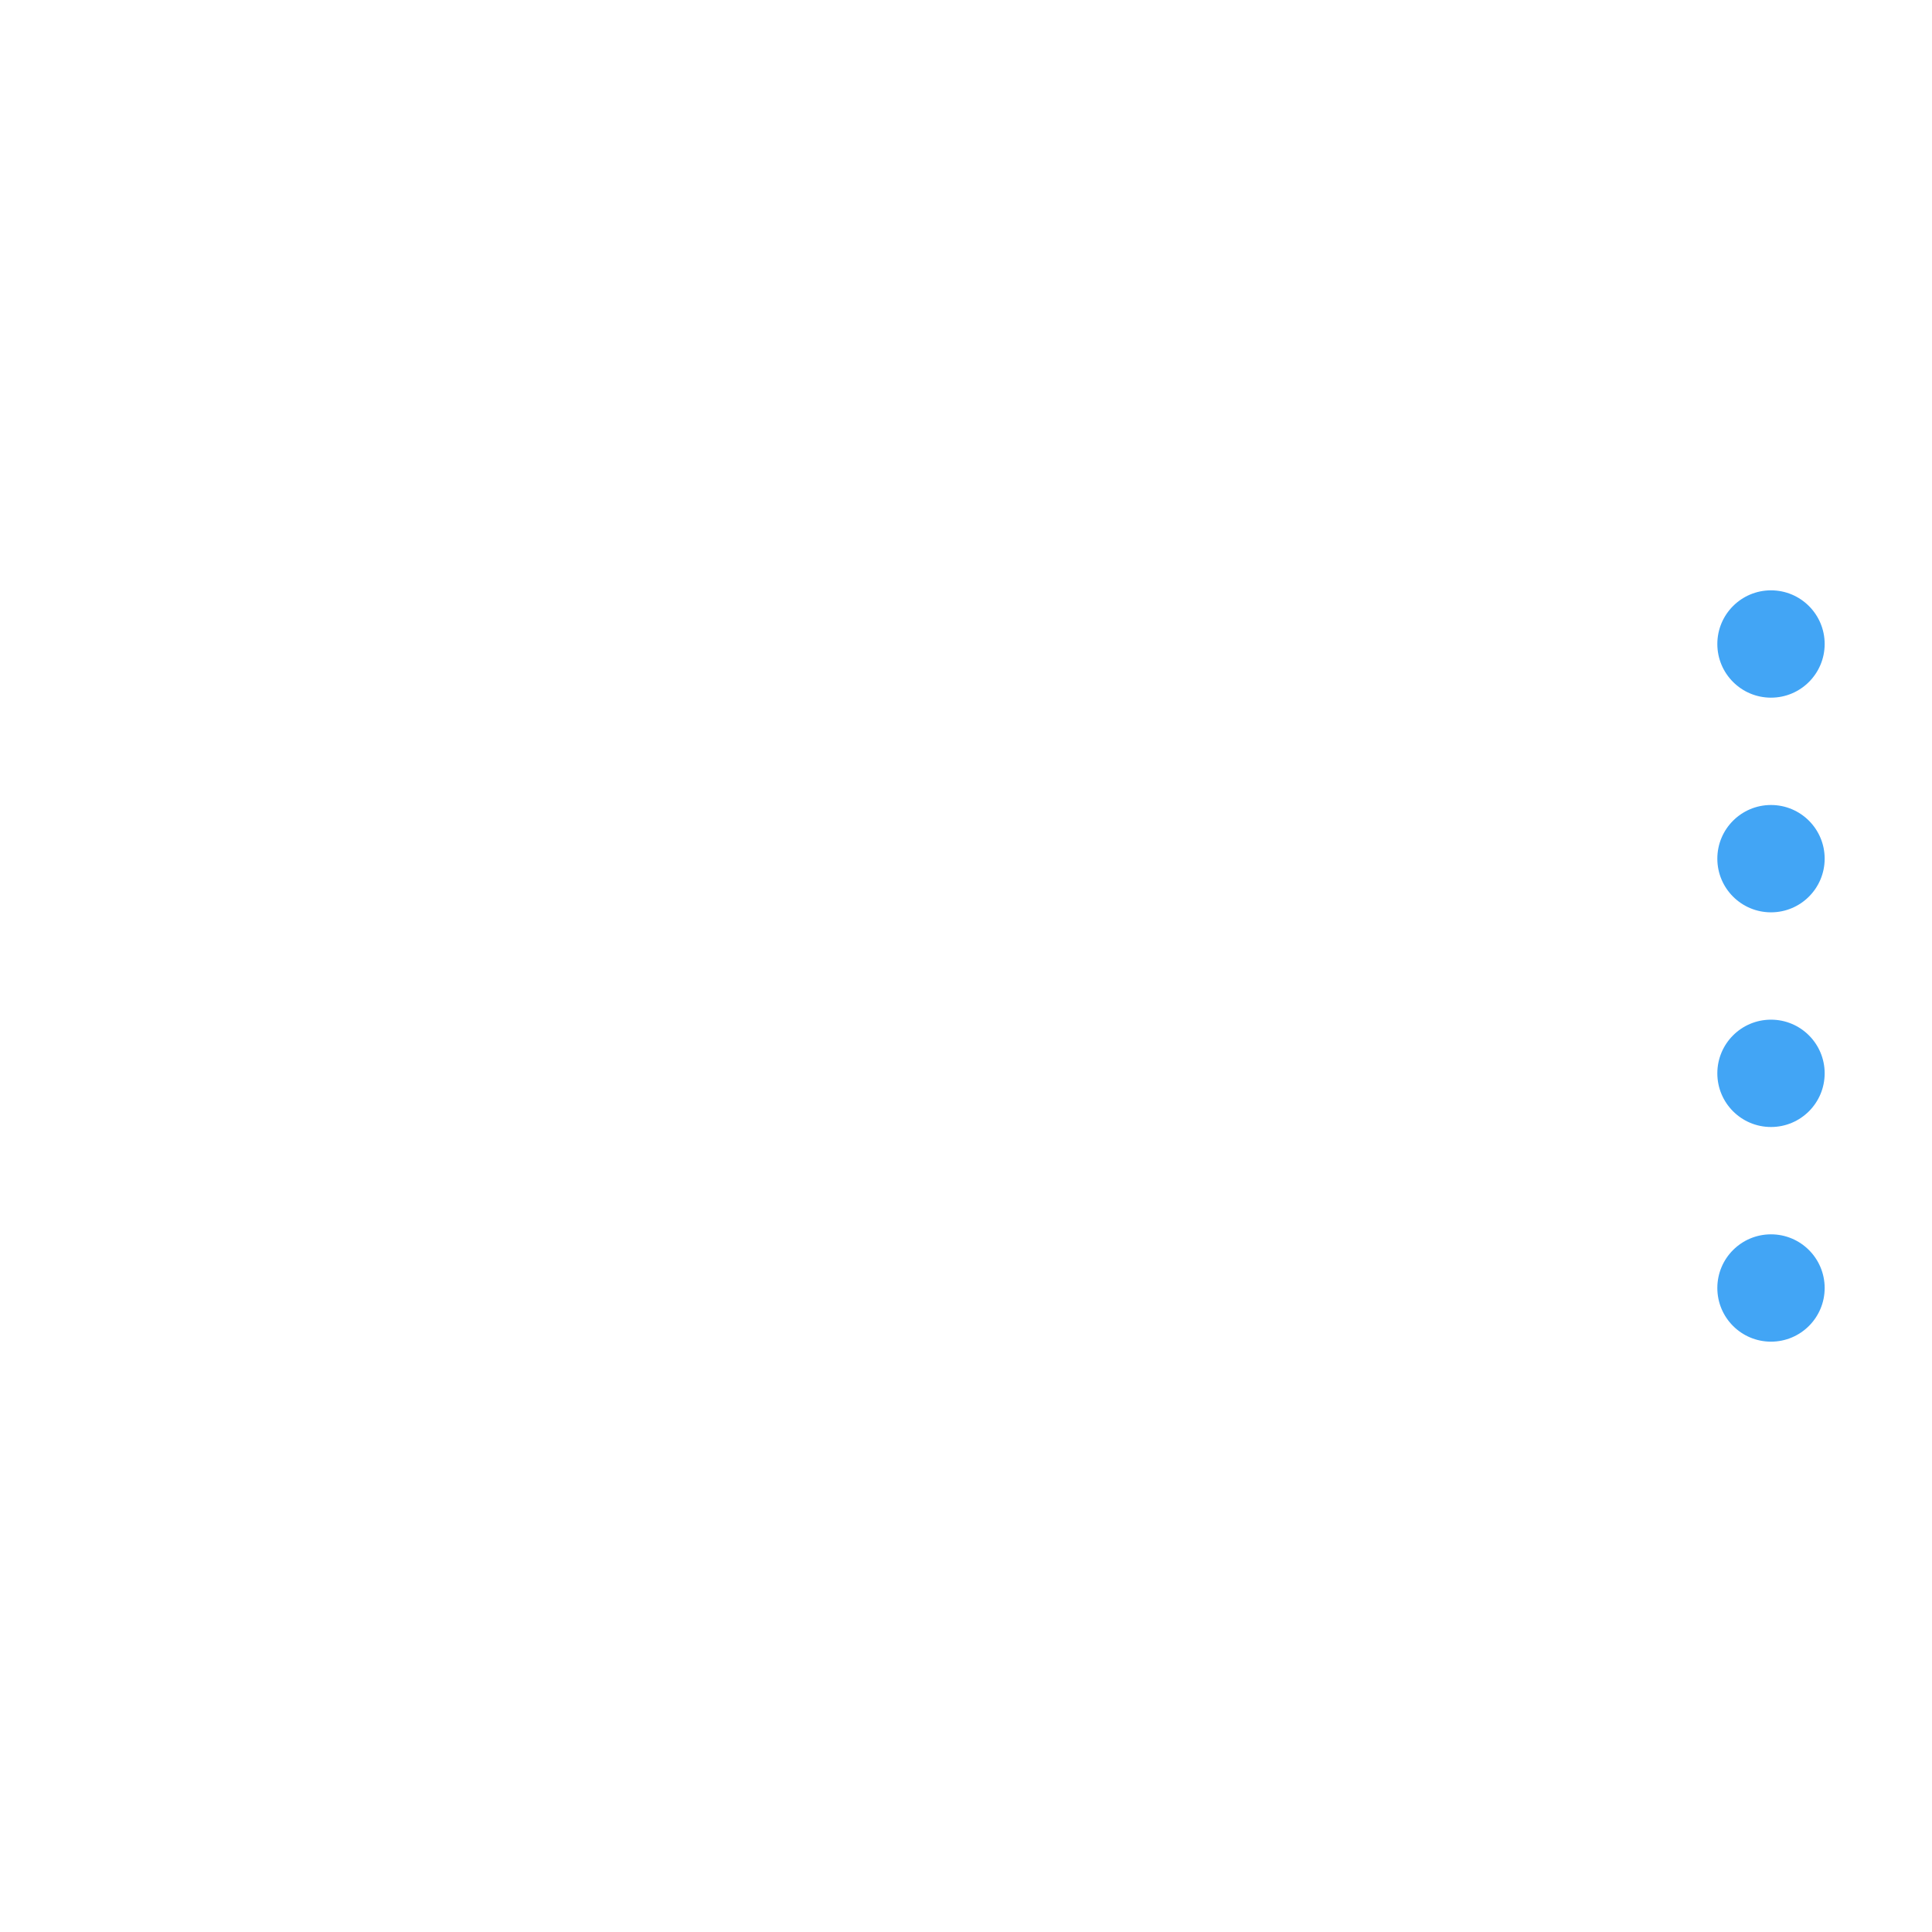
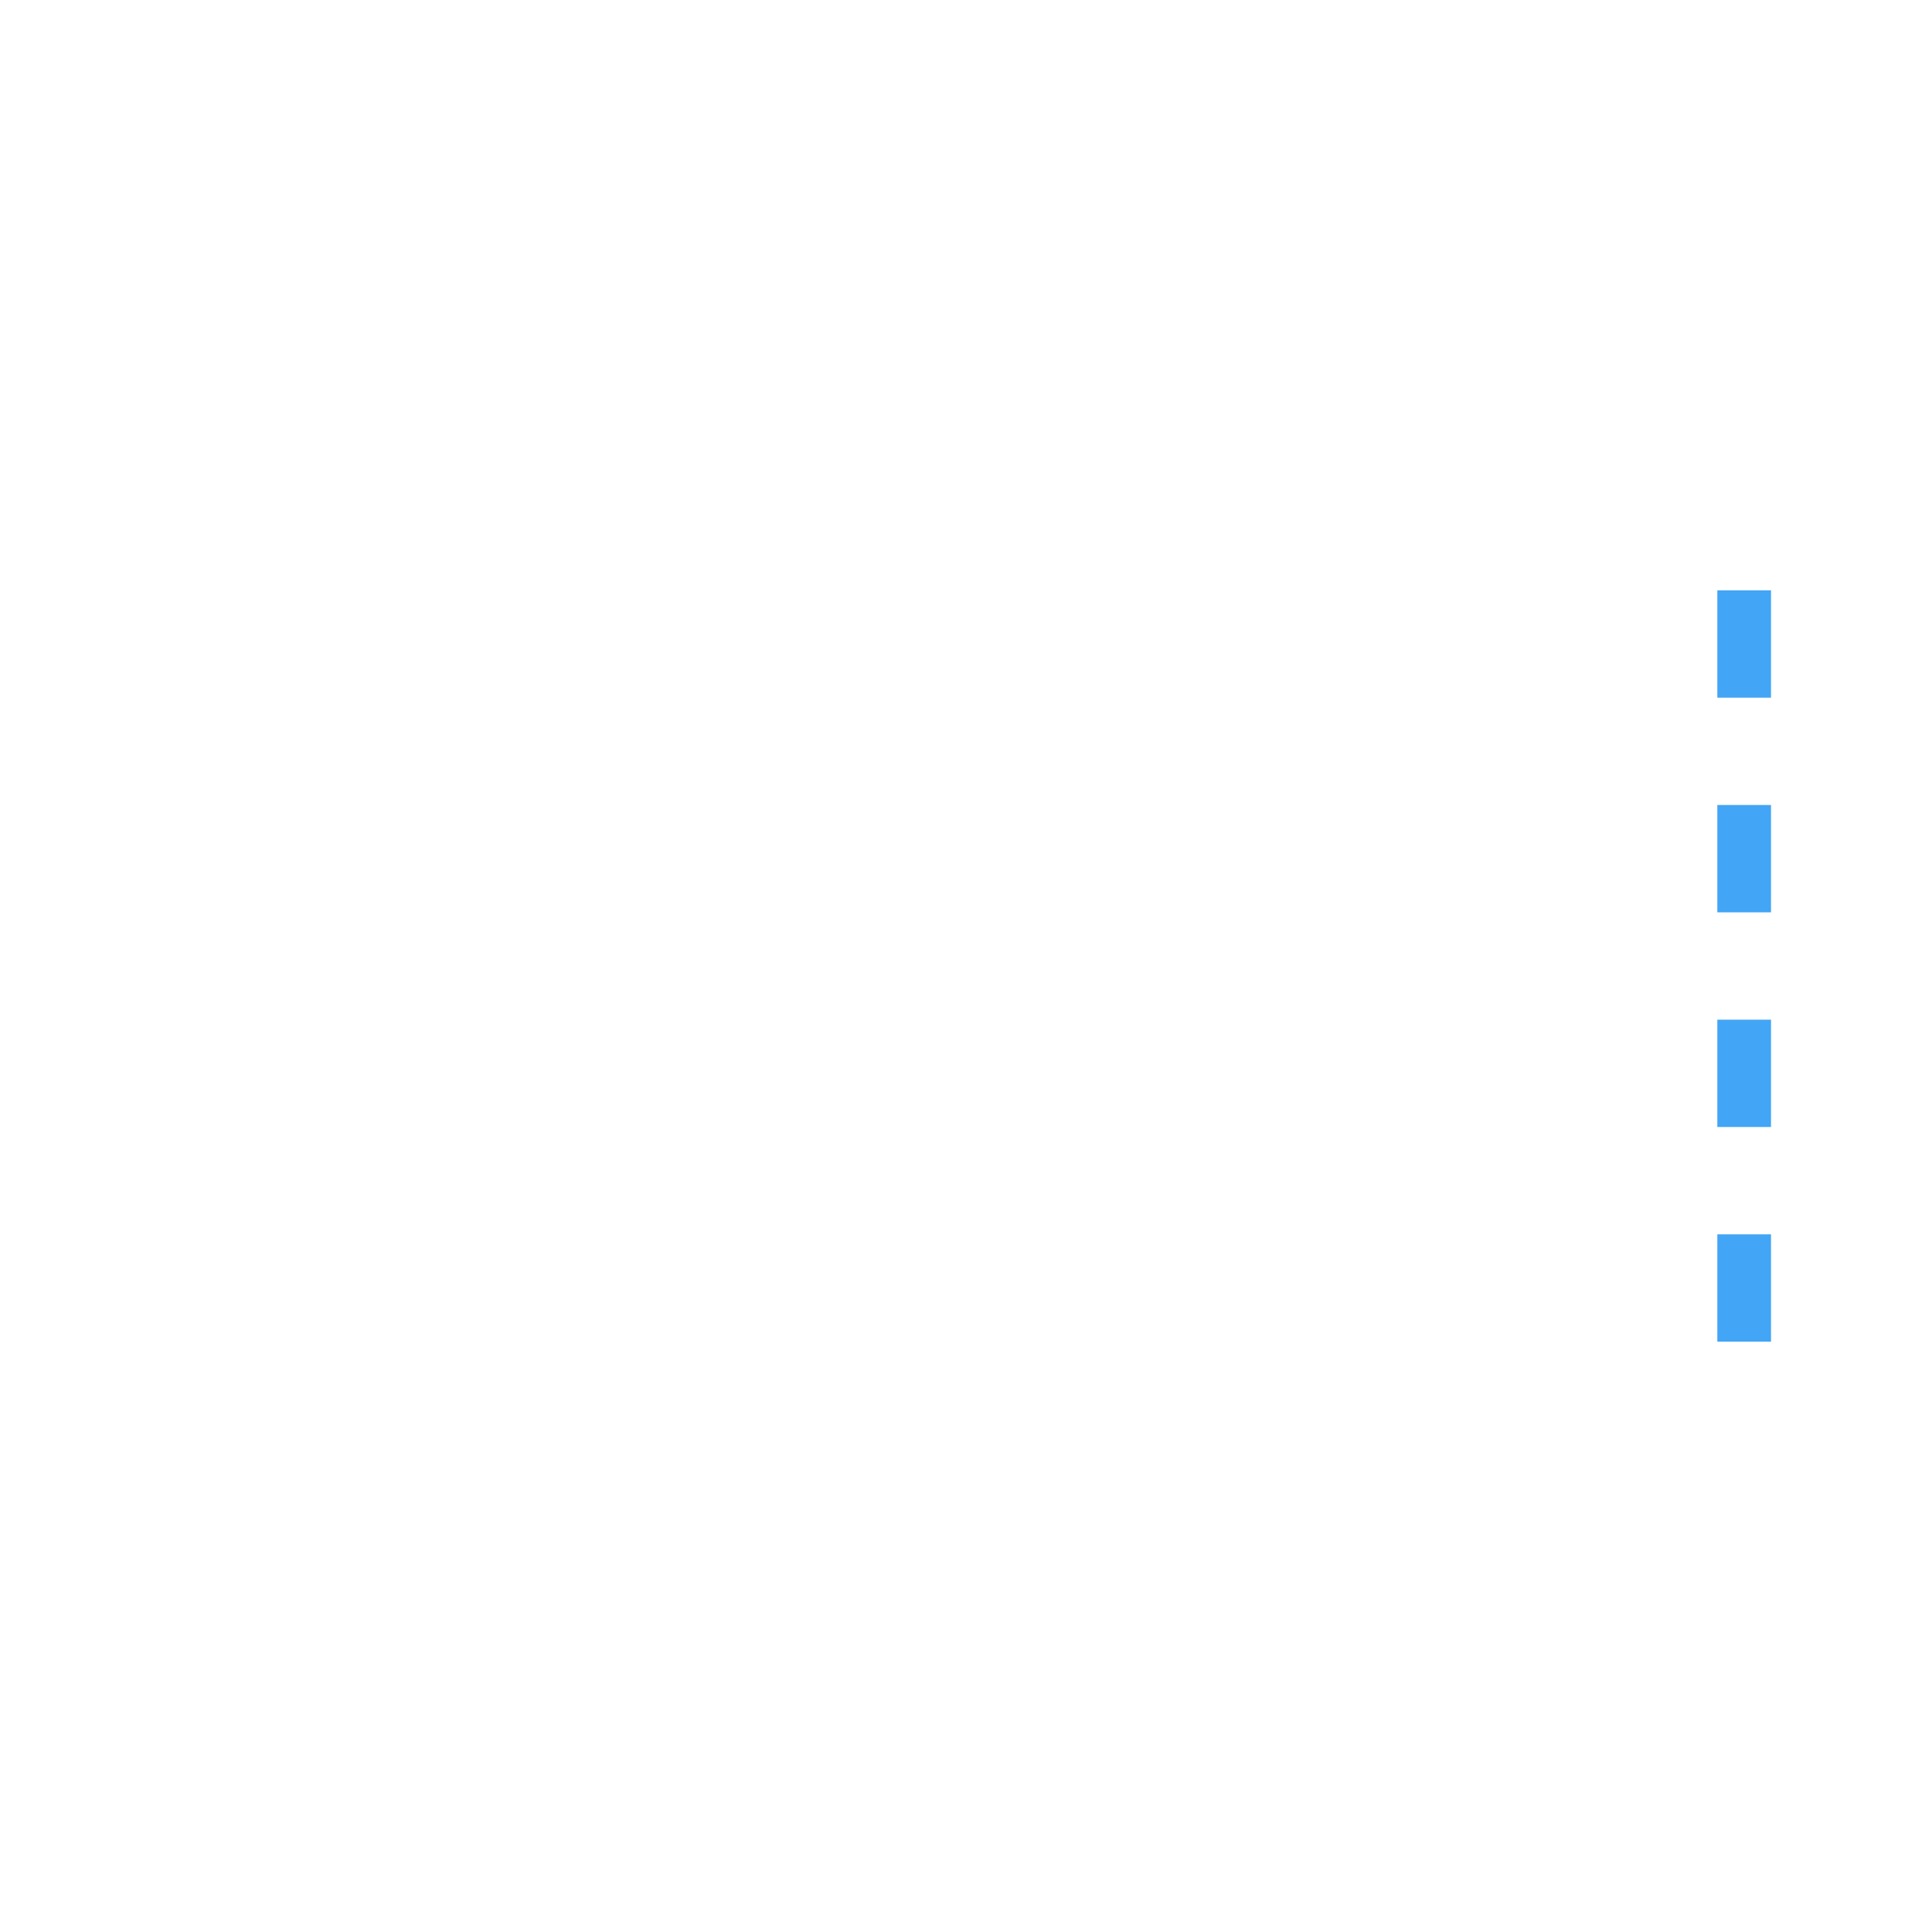
<svg xmlns="http://www.w3.org/2000/svg" width="144" height="144" viewBox="0 0 72 72">
-   <circle cx="66" cy="24" r="2" fill="#42A5F5" />
-   <circle cx="66" cy="32" r="2" fill="#42A5F5" />
-   <circle cx="66" cy="40" r="2" fill="#42A5F5" />
-   <circle cx="66" cy="48" r="2" fill="#42A5F5" />
+   <rect x="64" y="22" width="2" height="4" fill="#42A5F5" />
+   <rect x="64" y="30" width="2" height="4" fill="#42A5F5" />
+   <rect x="64" y="38" width="2" height="4" fill="#42A5F5" />
+   <rect x="64" y="46" width="2" height="4" fill="#42A5F5" />
</svg>
